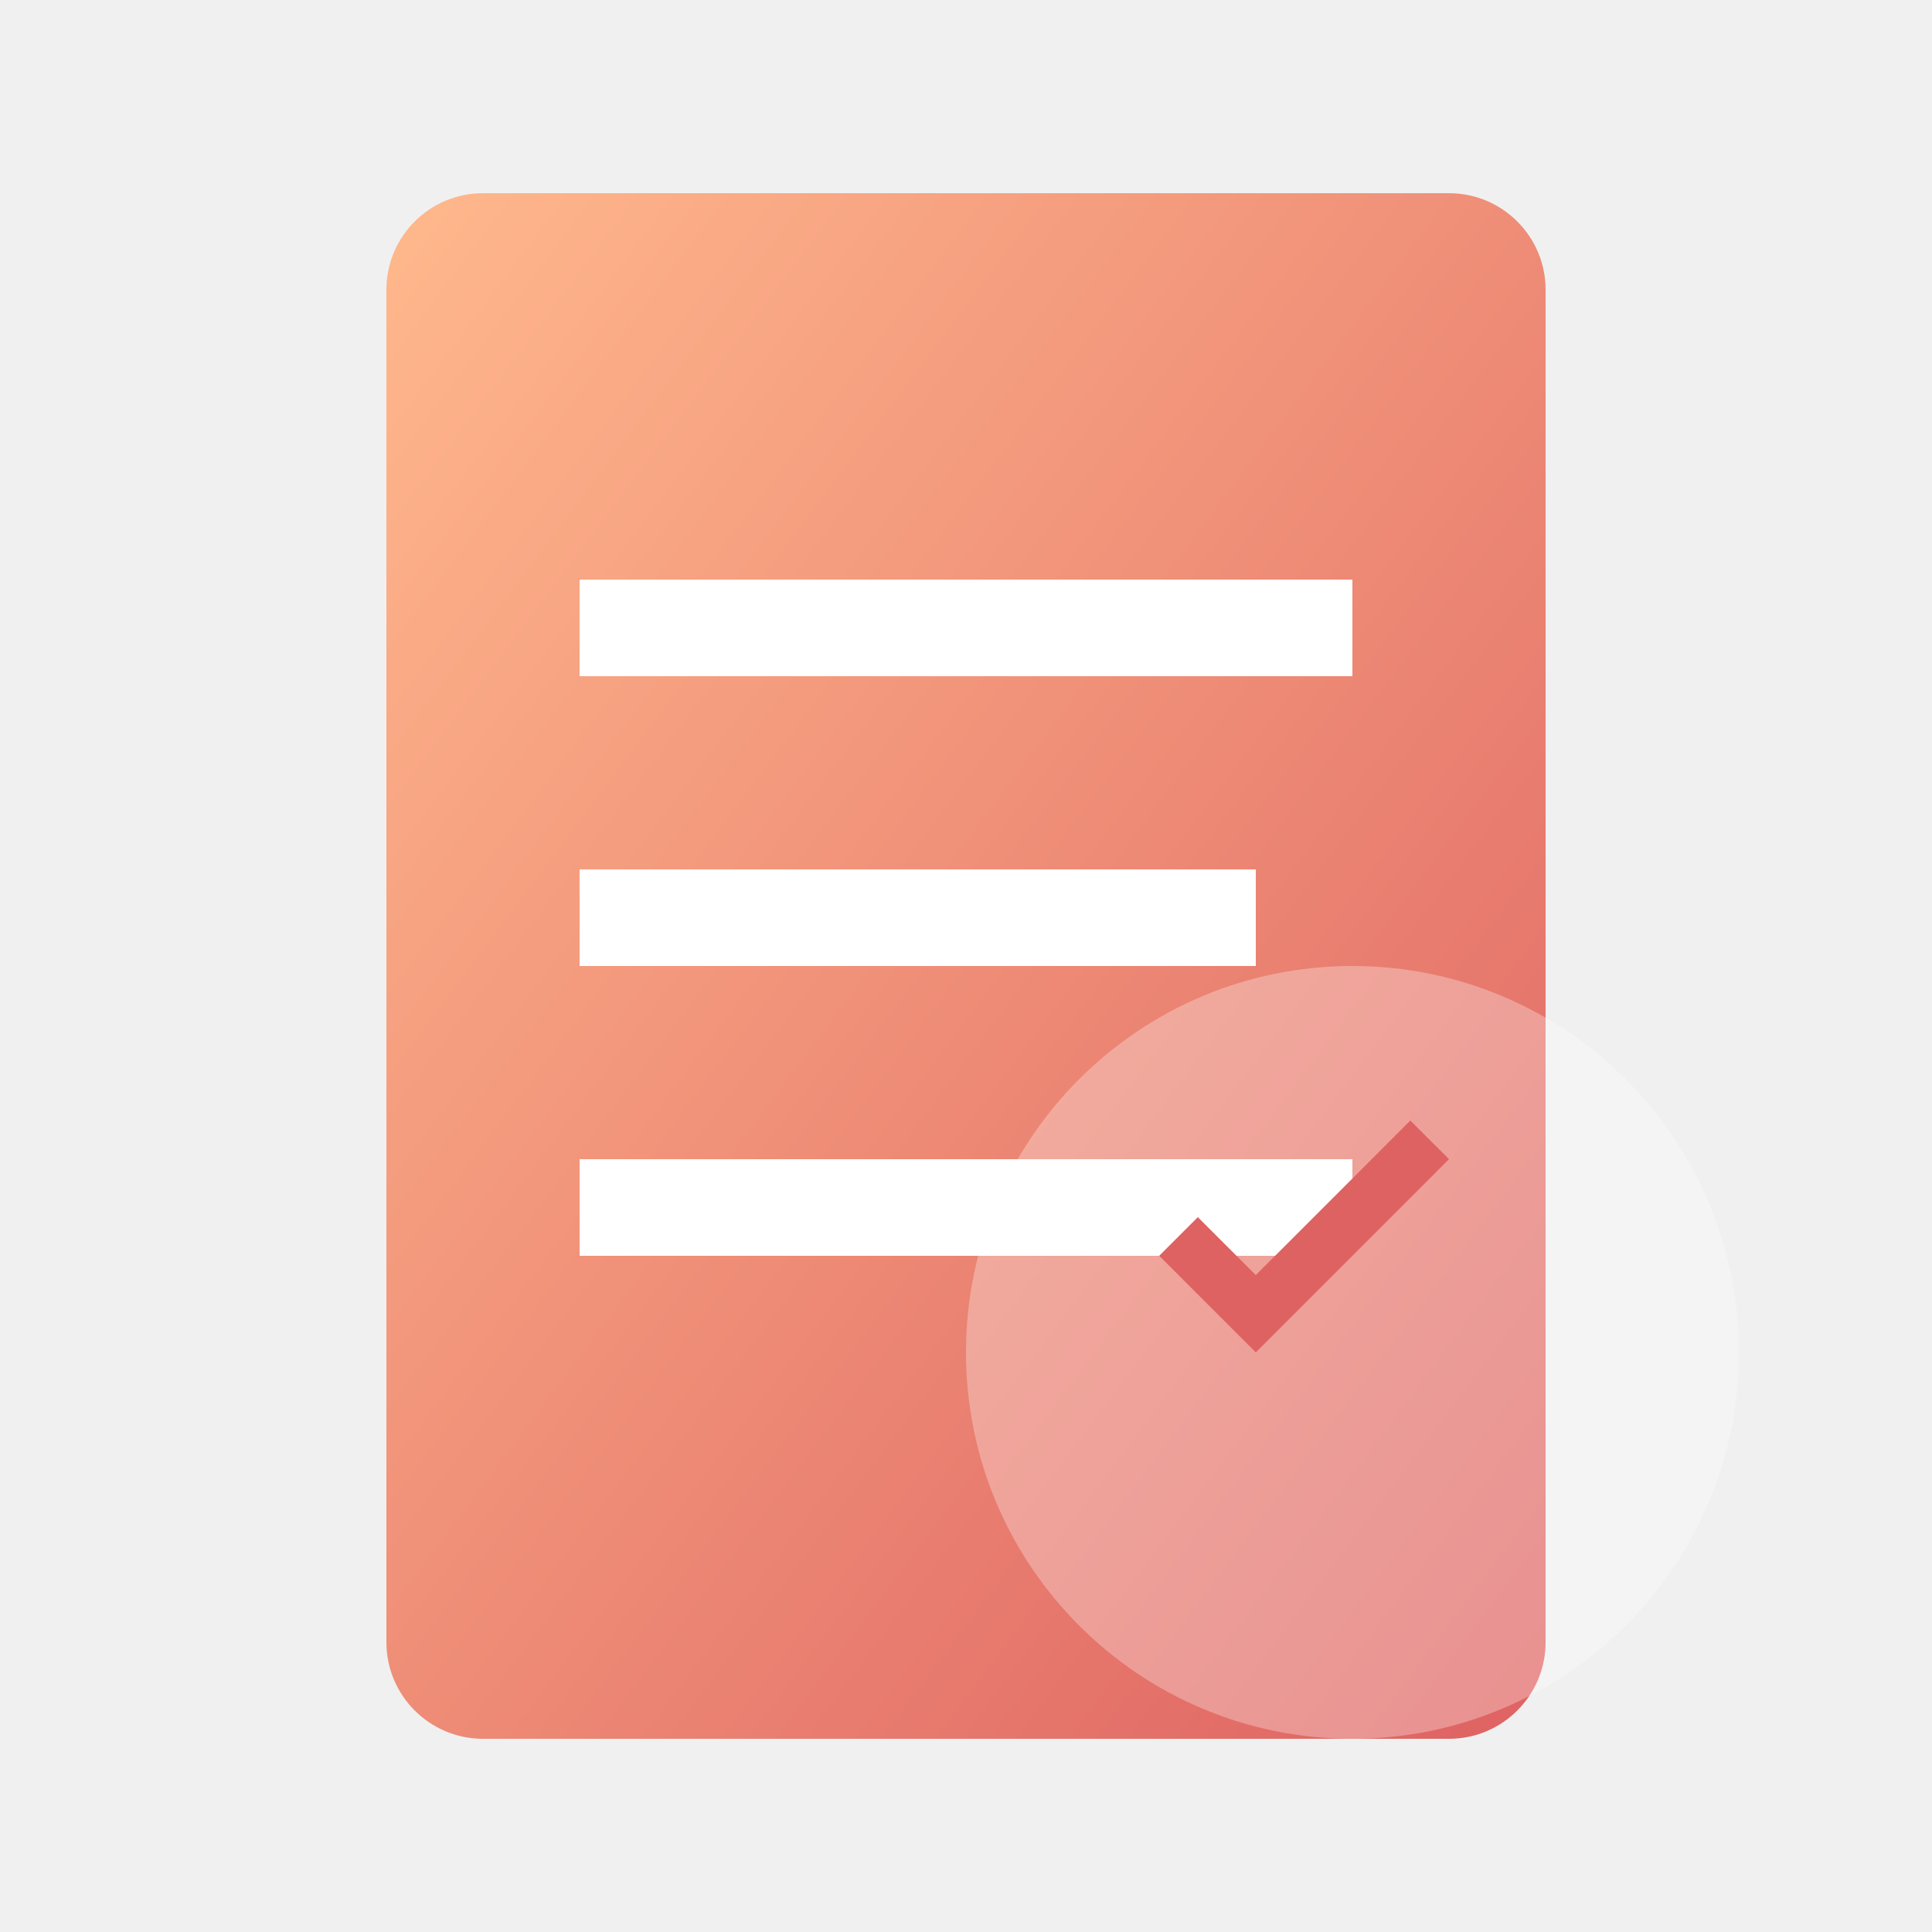
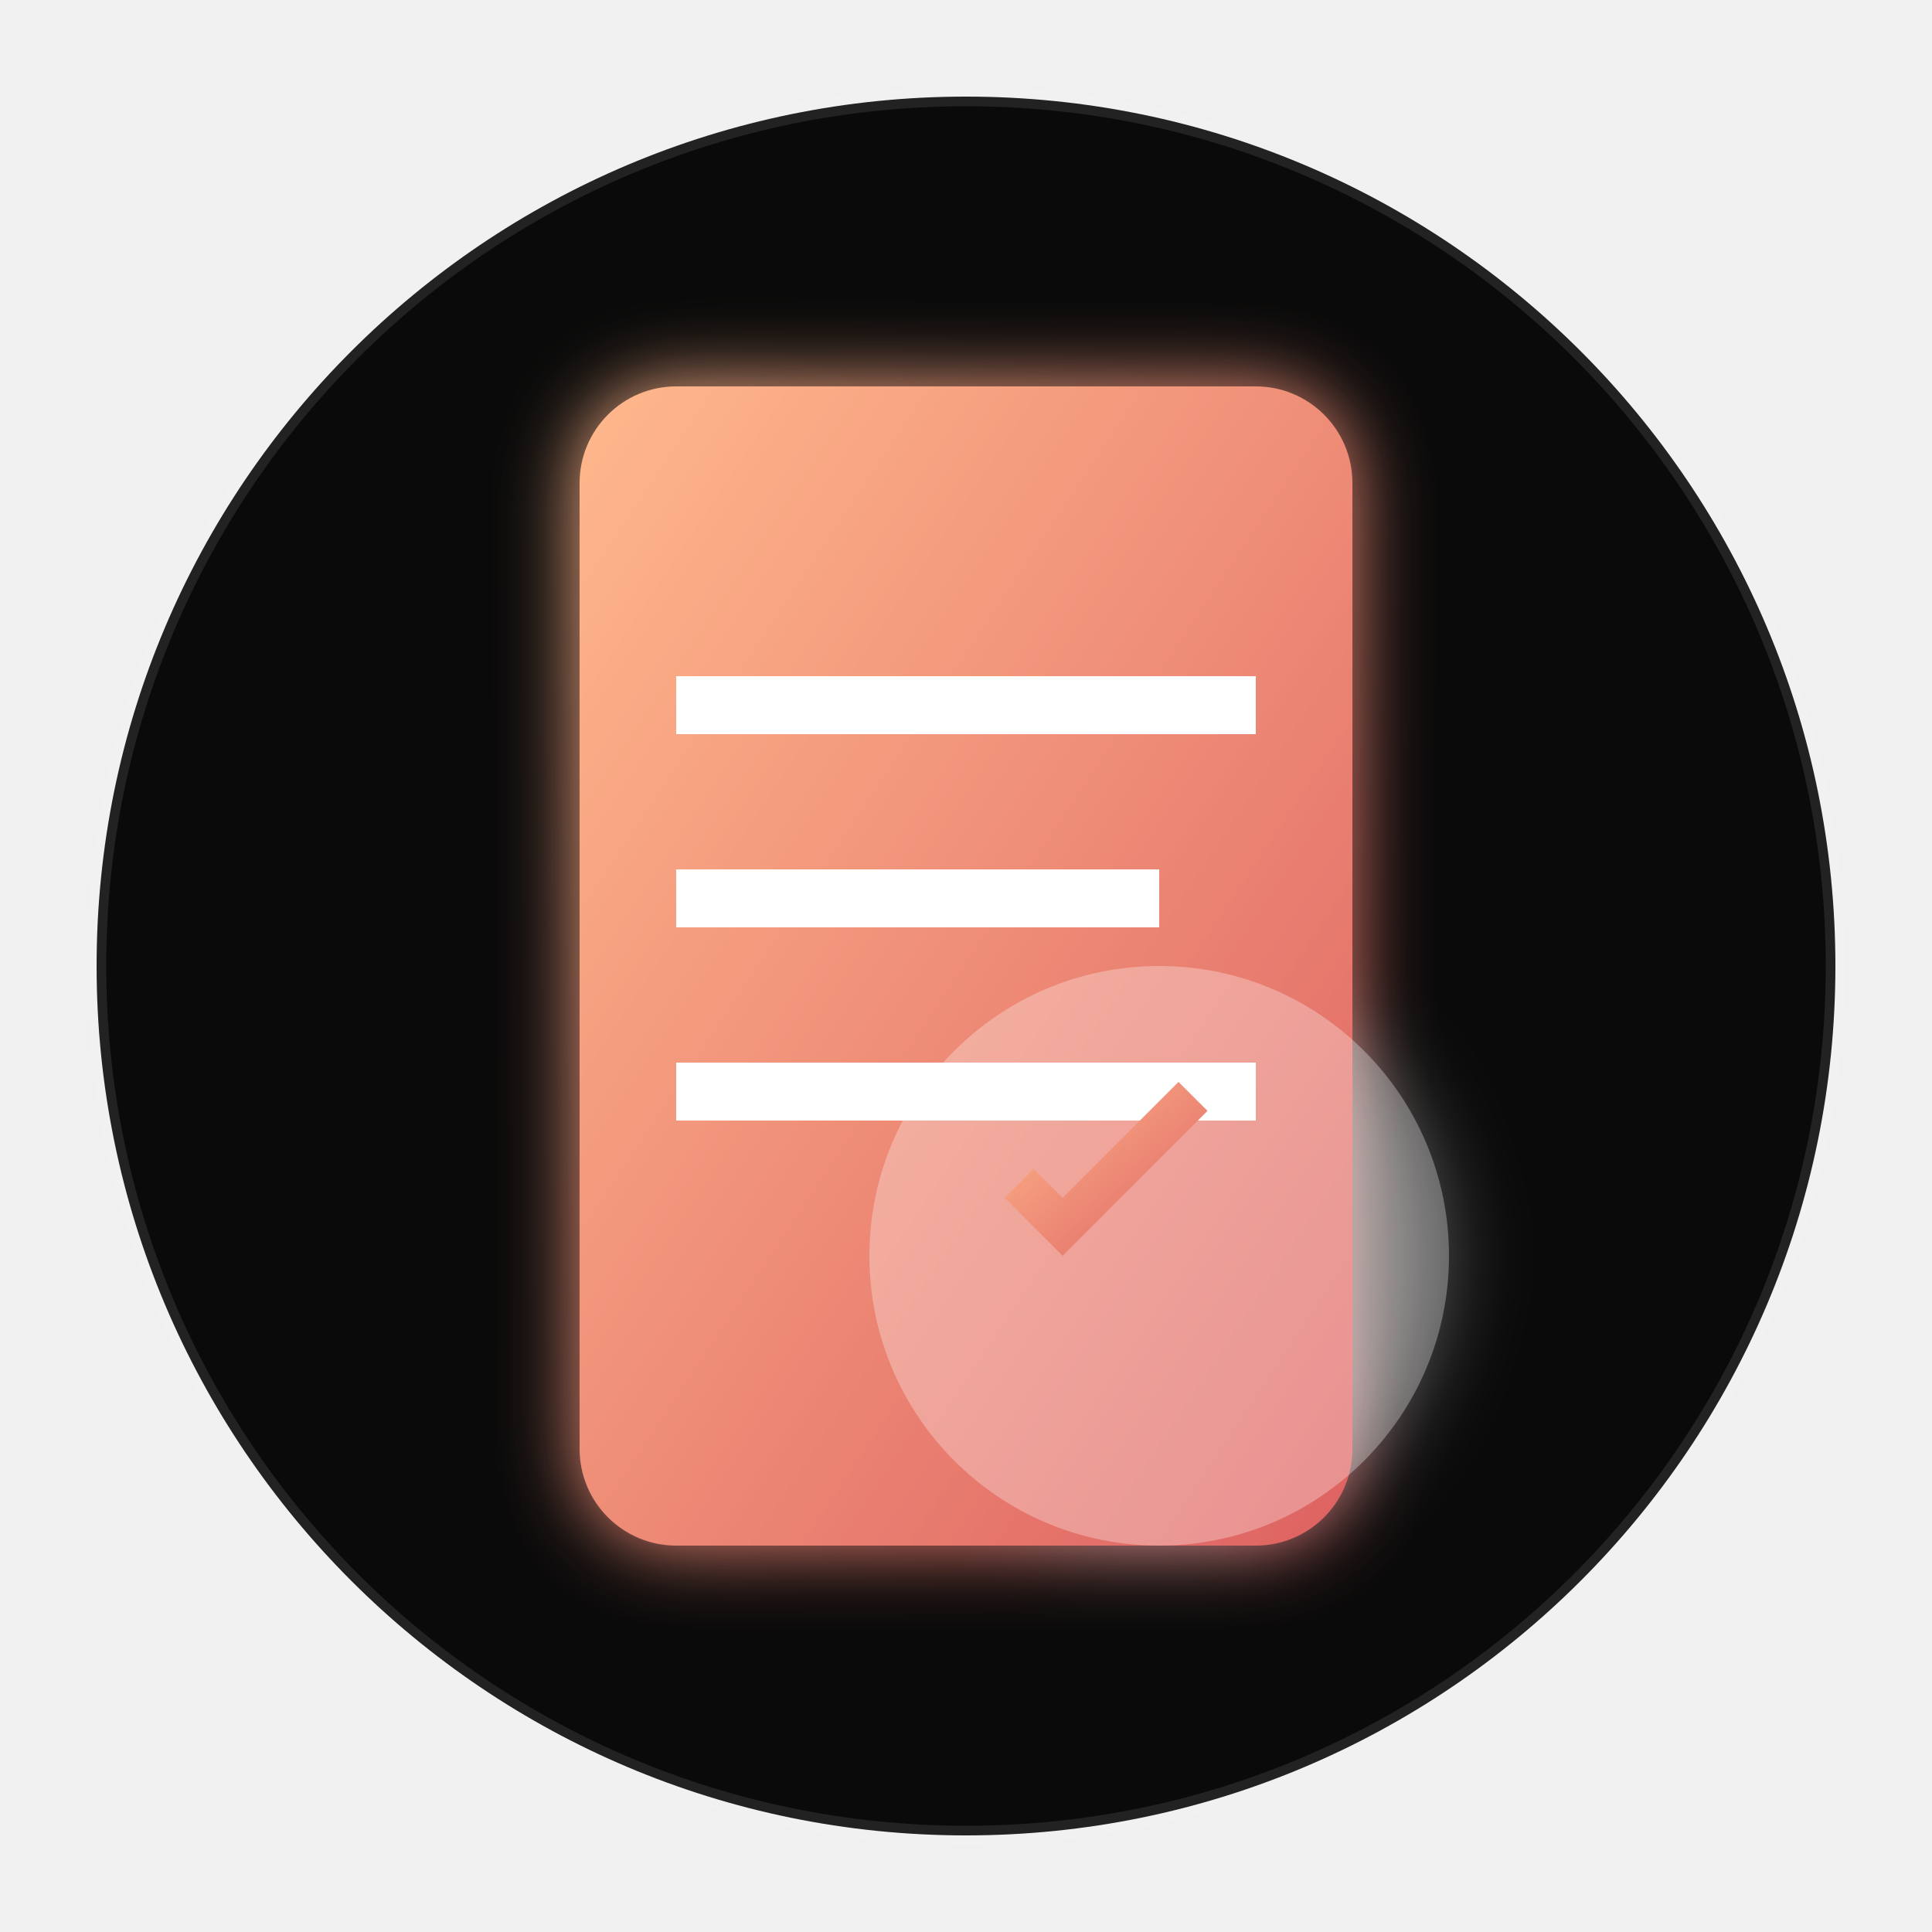
<svg xmlns="http://www.w3.org/2000/svg" width="100" height="100" viewBox="0 0 100 100">
  <defs>
    <linearGradient id="logoGradient" x1="0%" y1="0%" x2="100%" y2="100%">
      <stop offset="0%" style="stop-color:#ffb88c" />
      <stop offset="100%" style="stop-color:#de6262" />
    </linearGradient>
+     <filter id="glow">
+       <feGaussianBlur stdDeviation="2" result="coloredBlur" />
+       <feMerge>
+         <feMergeNode in="coloredBlur" />
+         <feMergeNode in="SourceGraphic" />
+       </feMerge>
+     </filter>
  </defs>
-   <rect x="20" y="10" width="60" height="80" rx="5" fill="url(#logoGradient)" />
-   <path d="M30 30h40v5h-40zM30 45h35v5h-35zM30 60h40v5h-40z" fill="white" />
-   <circle cx="70" cy="70" r="20" fill="white" opacity="0.3" />
-   <path d="M65 70l-5-5 2-2 3 3 8-8 2 2z" fill="#de6262" />
+   <circle cx="50" cy="50" r="45" fill="#0a0a0a" stroke="rgba(255,255,255,0.1)" />
+   <g filter="url(#glow)">
+     <rect x="30" y="20" width="40" height="60" rx="5" fill="url(#logoGradient)" />
+     <path d="M35 35h30v3h-30zM35 45h25v3h-25zM35 55h30v3h-30z" fill="white" />
+     <circle cx="60" cy="65" r="15" fill="white" opacity="0.3" />
+     <path d="M55 65l-3-3 1.5-1.5 1.5 1.5 6-6 1.5 1.5z" fill="url(#logoGradient)" />
+   </g>
</svg>
